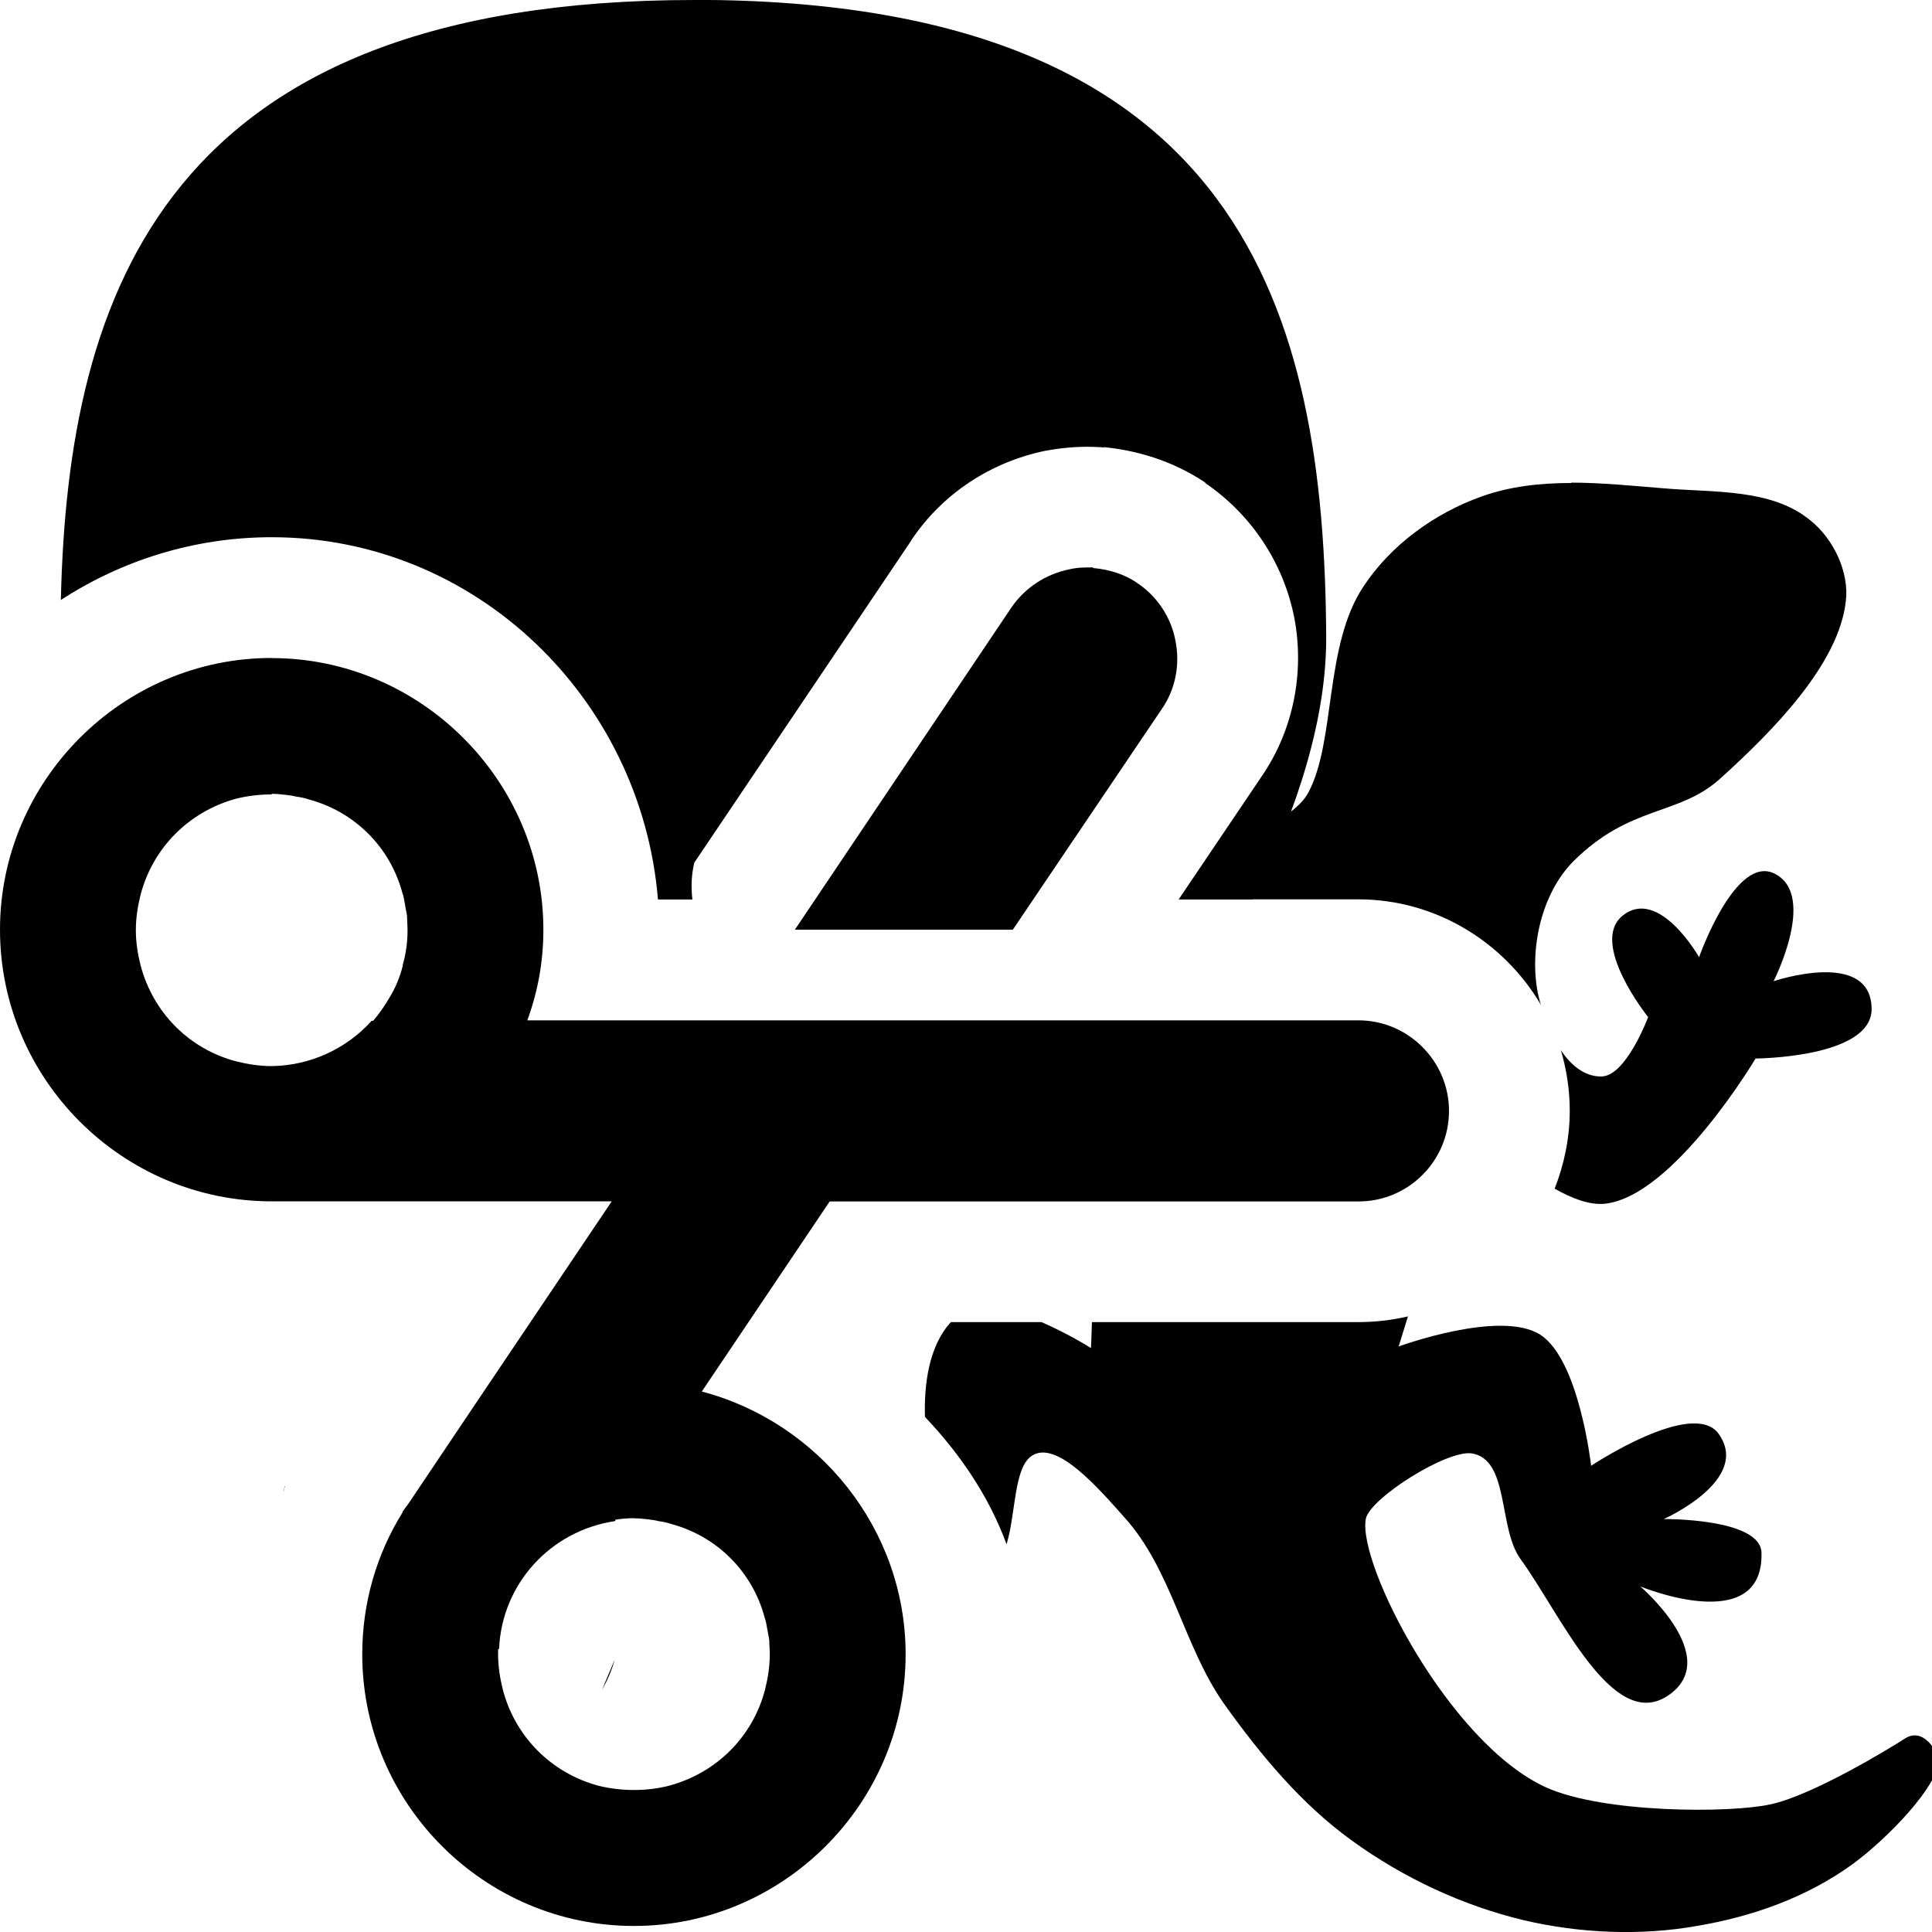
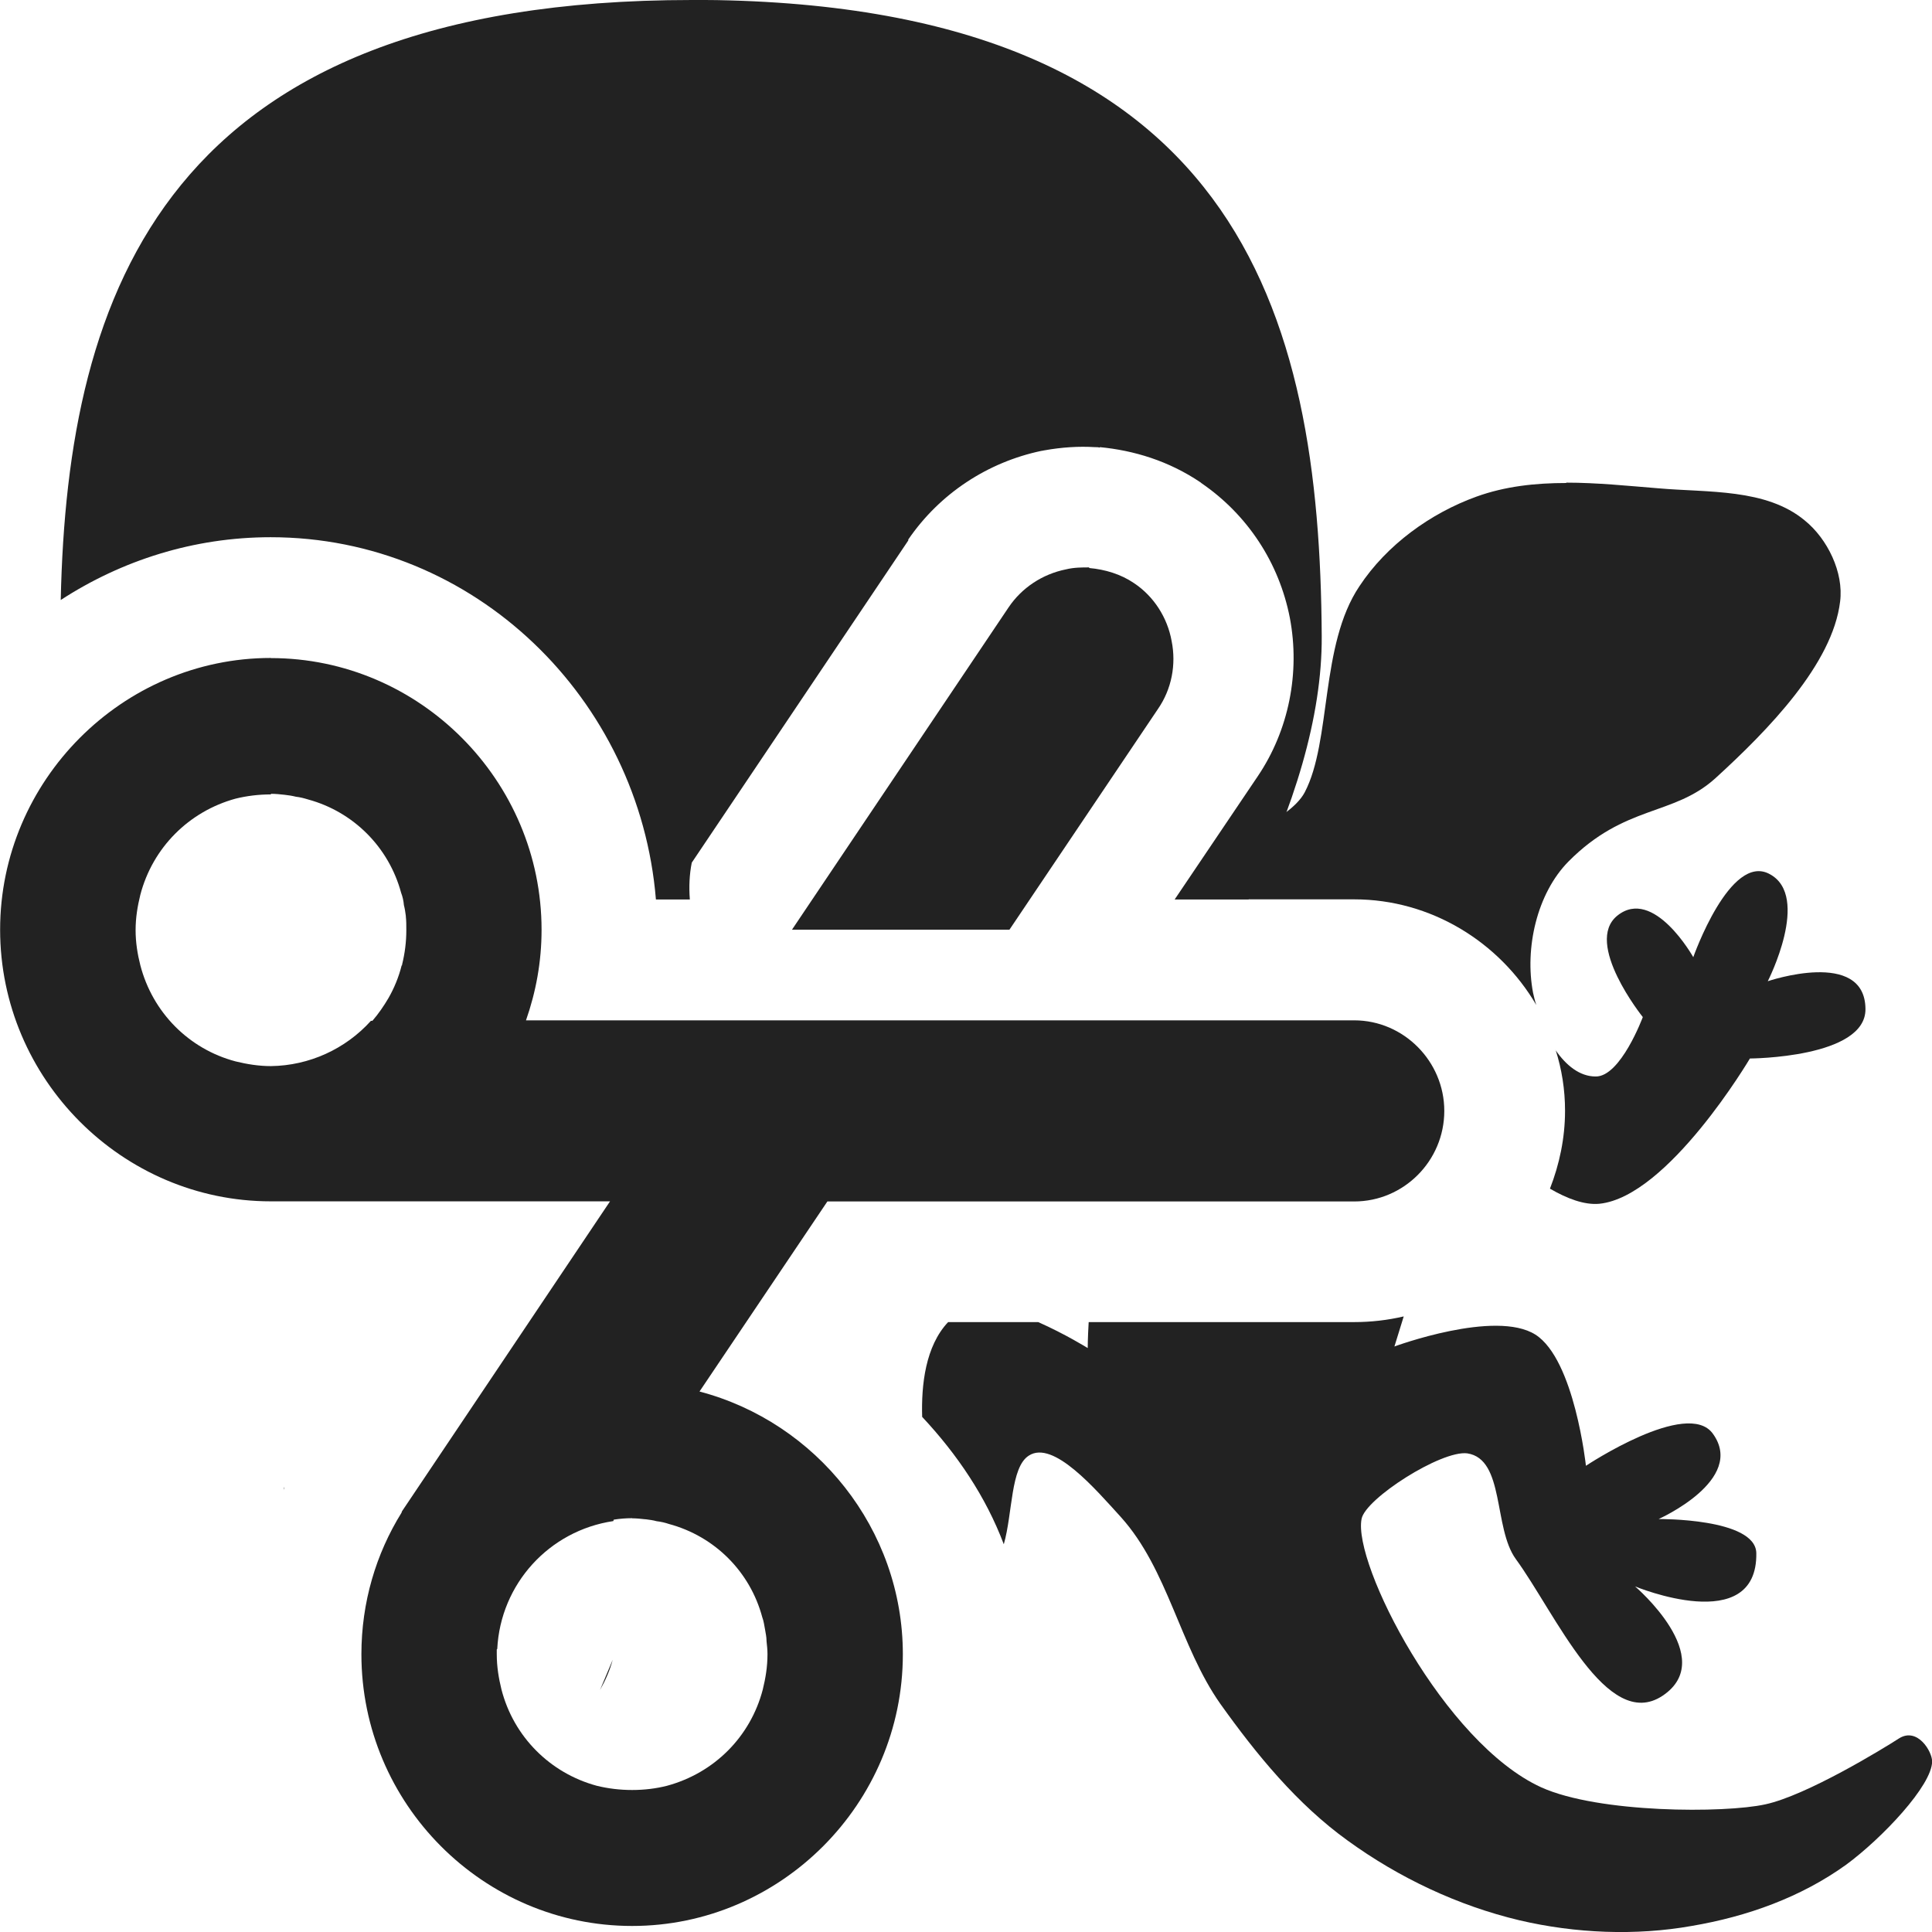
<svg xmlns="http://www.w3.org/2000/svg" height="16px" viewBox="0 0 16 16" width="16px">
-   <filter id="a" height="100%" width="100%" x="0%" y="0%">
-     <feColorMatrix color-interpolation-filters="sRGB" values="0 0 0 0 1 0 0 0 0 1 0 0 0 0 1 0 0 0 1 0" />
-   </filter>
-   <mask id="b">
-     <g filter="url(#a)">
-       <rect fill-opacity="0.5" height="19.2" width="19.2" x="-1.6" y="-1.6" />
-     </g>
-   </mask>
-   <linearGradient id="c" gradientUnits="userSpaceOnUse" x1="97.619" x2="97.619" y1="83.203" y2="128.441">
-     <stop offset="0" stop-color="#9141ac" />
-     <stop offset="1" stop-color="#613583" />
-   </linearGradient>
-   <clipPath id="d">
-     <rect height="152" width="192" />
-   </clipPath>
-   <mask id="e">
-     <g filter="url(#a)">
-       <rect fill-opacity="0.5" height="19.2" width="19.2" x="-1.6" y="-1.6" />
-     </g>
-   </mask>
-   <linearGradient id="f" gradientUnits="userSpaceOnUse" x1="110.012" x2="110.012" y1="73.22" y2="93.448">
-     <stop offset="0" stop-color="#c061cb" />
-     <stop offset="1" stop-color="#3d3846" />
-   </linearGradient>
-   <clipPath id="g">
-     <rect height="152" width="192" />
-   </clipPath>
-   <mask id="h">
-     <g filter="url(#a)">
-       <rect fill-opacity="0.4" height="19.2" width="19.2" x="-1.6" y="-1.6" />
-     </g>
-   </mask>
-   <linearGradient id="i" gradientTransform="matrix(-0.0160201 4.020256 4.020256 0.0160201 23.86742 82.71643)" gradientUnits="userSpaceOnUse" x1="6" x2="6.445" y1="6.5" y2="6.5">
-     <stop offset="0" />
-     <stop offset="1" stop-color="#4d4d4d" stop-opacity="0" />
-   </linearGradient>
-   <clipPath id="j">
-     <rect height="152" width="192" />
-   </clipPath>
-   <mask id="k">
-     <g filter="url(#a)">
-       <rect fill-opacity="0.05" height="19.2" width="19.2" x="-1.6" y="-1.6" />
-     </g>
-   </mask>
-   <clipPath id="l">
-     <rect height="152" width="192" />
-   </clipPath>
-   <g fill-rule="evenodd">
-     <path d="m 9.051 4.699 c -0.066 0 -0.129 0 -0.195 0.016 c -0.195 0.039 -0.367 0.152 -0.48 0.316 l -1.793 2.668 h 1.805 l 1.234 -1.828 c 0.113 -0.164 0.152 -0.367 0.113 -0.562 c -0.035 -0.195 -0.152 -0.371 -0.316 -0.48 c -0.105 -0.074 -0.234 -0.113 -0.367 -0.125 z m -6.801 0.75 c -1.238 0 -2.25 1.016 -2.25 2.25 c 0 1.238 1.012 2.25 2.25 2.25 h 2.816 l -1.191 1.77 l -0.488 0.727 l -0.051 0.07 c 0 0.004 -0.004 0.008 -0.004 0.012 c -0.211 0.34 -0.332 0.742 -0.332 1.172 c 0 1.238 1.012 2.25 2.25 2.25 c 1.234 0 2.25 -1.012 2.25 -2.25 c 0 -1.039 -0.723 -1.922 -1.688 -2.176 l 1.059 -1.574 h 4.379 c 0.414 0 0.75 -0.336 0.75 -0.75 c 0 -0.41 -0.336 -0.75 -0.75 -0.75 h -6.883 c 0.086 -0.234 0.133 -0.484 0.133 -0.75 c 0 -1.234 -1.016 -2.25 -2.25 -2.25 z m 0 1.125 c 0.039 0 0.078 0.004 0.109 0.008 h 0.004 c 0.035 0.004 0.062 0.008 0.094 0.016 c 0.035 0.004 0.07 0.012 0.102 0.023 c 0.379 0.102 0.672 0.395 0.773 0.773 c 0.012 0.031 0.016 0.066 0.023 0.102 c 0.004 0.031 0.012 0.059 0.016 0.09 v 0.004 c 0 0.035 0.004 0.074 0.004 0.113 c 0 0.098 -0.012 0.191 -0.039 0.285 v 0.008 c -0.023 0.094 -0.062 0.188 -0.113 0.27 c -0.039 0.066 -0.082 0.129 -0.133 0.188 h -0.012 c -0.211 0.234 -0.512 0.371 -0.828 0.375 c -0.102 0 -0.199 -0.016 -0.293 -0.039 c -0.391 -0.102 -0.691 -0.406 -0.793 -0.797 c -0.023 -0.09 -0.039 -0.188 -0.039 -0.289 c 0 -0.105 0.016 -0.199 0.039 -0.293 c 0.102 -0.391 0.402 -0.691 0.793 -0.797 c 0.094 -0.023 0.191 -0.035 0.293 -0.035 z m 3 6 c 0.039 0 0.078 0.004 0.113 0.008 c 0.035 0.004 0.062 0.008 0.094 0.016 c 0.035 0.004 0.07 0.012 0.102 0.023 c 0.379 0.102 0.672 0.395 0.773 0.773 c 0.012 0.031 0.016 0.066 0.023 0.102 c 0.004 0.027 0.012 0.059 0.016 0.09 v 0.004 c 0 0.035 0.004 0.074 0.004 0.109 c 0 0.105 -0.016 0.199 -0.039 0.293 c -0.102 0.391 -0.402 0.691 -0.797 0.797 c -0.09 0.023 -0.188 0.035 -0.289 0.035 s -0.199 -0.012 -0.293 -0.035 c -0.391 -0.105 -0.691 -0.406 -0.793 -0.797 c -0.023 -0.094 -0.039 -0.188 -0.039 -0.293 c 0 -0.012 0 -0.027 0 -0.039 c 0.004 -0.004 0.004 -0.004 0.008 -0.004 c 0.023 -0.539 0.426 -0.98 0.961 -1.059 l 0.004 -0.012 c 0.051 -0.008 0.102 -0.012 0.152 -0.012 z m 0 0" />
-     <path d="m 5.09 13.746 c -0.023 0.086 -0.059 0.168 -0.105 0.25 z m 0 0" />
-     <path d="m 7.277 13.07 l 0.016 0.055 c 0 -0.004 -0.004 -0.008 -0.008 -0.012 c -0.004 -0.023 -0.004 -0.027 -0.008 -0.043 z m 0 0" />
-     <path d="m 5.828 11.66 s 0.004 0 0.004 0.004 h 0.008 c 0.008 0.004 0.016 0.004 0.02 0.004 z m 0 0" />
-     <path d="m 5.898 9.453 c 0.016 0.027 0.031 0.055 0.043 0.086 l 0.062 -0.086 z m 0 0" />
-     <path d="m 2.355 12.324 c 0.004 -0.012 0.004 -0.02 0.004 -0.02 s -0.004 0.008 -0.004 0.008 s 0 0.016 -0.004 0.043 c 0.004 -0.012 0.004 -0.02 0.004 -0.027 z m 0 0" />
-     <path d="m 11.66 10.902 c -0.133 0.031 -0.27 0.047 -0.41 0.047 h -2.207 c -0.004 0.133 -0.008 0.215 -0.008 0.215 s -0.184 -0.117 -0.41 -0.215 h -0.75 c -0.184 0.199 -0.223 0.52 -0.215 0.785 c 0.293 0.309 0.531 0.66 0.676 1.055 c 0.078 -0.258 0.059 -0.637 0.211 -0.734 c 0.207 -0.133 0.559 0.281 0.762 0.508 c 0.395 0.434 0.492 1.07 0.828 1.547 c 0.301 0.422 0.641 0.832 1.059 1.133 c 0.426 0.309 0.918 0.539 1.426 0.66 c 0.465 0.109 0.969 0.129 1.43 0.047 c 0.465 -0.078 0.91 -0.238 1.285 -0.508 c 0.301 -0.219 0.715 -0.656 0.715 -0.855 c 0 -0.082 -0.125 -0.285 -0.273 -0.191 c -0.133 0.086 -0.77 0.473 -1.117 0.547 c -0.336 0.074 -1.383 0.074 -1.859 -0.141 c -0.805 -0.367 -1.562 -1.852 -1.492 -2.223 c 0.031 -0.168 0.664 -0.57 0.875 -0.543 c 0.316 0.047 0.219 0.617 0.406 0.875 c 0.328 0.449 0.758 1.438 1.219 1.133 c 0.469 -0.312 -0.227 -0.906 -0.227 -0.906 s 1.02 0.422 1.004 -0.277 c -0.004 -0.289 -0.809 -0.281 -0.809 -0.281 s 0.73 -0.324 0.453 -0.707 c -0.215 -0.293 -1.055 0.266 -1.055 0.266 s -0.098 -0.879 -0.422 -1.086 c -0.332 -0.211 -1.172 0.098 -1.172 0.098 z m 0 0" />
-     <path d="m 12.926 8.695 c 0.047 0.16 0.074 0.328 0.074 0.504 c 0 0.227 -0.047 0.445 -0.125 0.645 c 0.145 0.082 0.289 0.137 0.414 0.125 c 0.57 -0.059 1.25 -1.203 1.25 -1.203 s 0.961 -0.004 0.961 -0.41 c -0.004 -0.504 -0.812 -0.23 -0.812 -0.23 s 0.359 -0.703 0.016 -0.887 c -0.328 -0.18 -0.633 0.688 -0.633 0.688 s -0.332 -0.586 -0.633 -0.344 c -0.281 0.227 0.211 0.84 0.211 0.84 s -0.184 0.496 -0.391 0.492 c -0.137 0 -0.25 -0.094 -0.332 -0.219 z m 0 0" />
-     <path d="m 13.012 4 c -0.254 0 -0.508 0.027 -0.746 0.113 c -0.383 0.137 -0.746 0.398 -0.973 0.742 c -0.328 0.488 -0.23 1.281 -0.457 1.707 c -0.129 0.25 -0.711 0.445 -0.711 0.445 l 0.25 0.441 h 0.875 c 0.641 0 1.207 0.355 1.512 0.875 c -0.012 -0.035 -0.02 -0.07 -0.027 -0.102 c -0.07 -0.367 0.031 -0.82 0.293 -1.086 c 0.473 -0.473 0.875 -0.375 1.219 -0.688 c 0.445 -0.402 0.98 -0.949 1.039 -1.465 c 0.031 -0.242 -0.102 -0.52 -0.293 -0.672 c -0.32 -0.266 -0.801 -0.23 -1.215 -0.266 c -0.25 -0.02 -0.512 -0.047 -0.766 -0.047 z m 0 0" />
-     <path d="m 5.75 0 c -4.379 0 -5.188 2.422 -5.246 4.969 c 0.504 -0.328 1.105 -0.52 1.746 -0.52 c 1.695 0 3.062 1.34 3.199 3 h 0.285 c -0.012 -0.102 -0.008 -0.207 0.016 -0.305 l 1.797 -2.668 c 0 -0.004 0 -0.004 0.004 -0.008 c 0.258 -0.383 0.656 -0.641 1.102 -0.734 c 0.008 0 0.016 -0.004 0.023 -0.004 c 0.152 -0.027 0.293 -0.035 0.422 -0.027 c 0.012 0 0.027 0 0.043 0.004 v -0.004 c 0.277 0.027 0.57 0.113 0.84 0.293 v 0.004 c 0.383 0.262 0.648 0.66 0.738 1.117 c 0.086 0.453 -0.008 0.93 -0.27 1.312 l -0.688 1.02 h 0.613 c 0.379 -0.758 0.613 -1.512 0.609 -2.18 c -0.016 -2.656 -0.672 -5.27 -5.234 -5.27 z m 0 0" />
-     <path d="m -1.32 5.91 h 0.004 m 0 0 c -161.418 -21.219 -161.418 -21.219 0 0 c 8.723 1.148 8.723 1.148 0 0 z m 0 0" />
-   </g>
-   <g mask="url(#b)">
-     <g clip-path="url(#d)" transform="matrix(1 0 0 1 -168 -16)">
-       <path d="m 99.898 73.863 v 1.105 h 0.004 l 0.07 17.242 c 0.004 1.039 0.852 1.883 1.891 1.883 h 18.262 v -0.855 h -0.996 l -17.102 -17.227 c -0.426 -0.43 -0.852 -0.859 -1.277 -1.289 v -0.859 z m 0 0" fill="url(#c)" />
-     </g>
-   </g>
-   <g mask="url(#e)">
-     <g clip-path="url(#g)" transform="matrix(1 0 0 1 -168 -16)">
-       <path d="m 99.898 73.219 v 1.109 h 0.004 l 0.07 17.238 c 0.004 1.043 0.852 1.883 1.891 1.883 h 18.262 v -0.855 h -0.996 l -17.102 -17.227 c -0.426 -0.43 -0.852 -0.859 -1.277 -1.289 v -0.859 z m 0 0" fill="url(#f)" />
-     </g>
-   </g>
-   <g mask="url(#h)">
-     <g clip-path="url(#j)" transform="matrix(1 0 0 1 -168 -16)">
-       <path d="m 45.883 106.926 l -0.996 1.52 l 9.457 0.328 l 1.328 -1.918 z m 0 0" fill="url(#i)" />
-     </g>
-   </g>
-   <g mask="url(#k)">
-     <g clip-path="url(#l)" transform="matrix(1 0 0 1 -168 -16)">
-       <path d="m 52.137 98.859 h -1.359 l -6.039 8.871 h 1.367 z m 0 0" />
-     </g>
+   <g fill="#222222" fill-rule="evenodd">
+     <path d="m 9.02 4.699 c -0.062 0 -0.125 0 -0.191 0.016 c -0.195 0.039 -0.367 0.152 -0.477 0.316 l -1.793 2.668 h 1.801 l 1.23 -1.828 c 0.113 -0.164 0.152 -0.367 0.113 -0.562 c -0.035 -0.195 -0.148 -0.371 -0.312 -0.48 c -0.109 -0.074 -0.238 -0.113 -0.371 -0.125 z m -6.777 0.75 c -1.23 0 -2.242 1.016 -2.242 2.25 c 0 1.238 1.012 2.25 2.242 2.25 h 2.809 l -1.188 1.77 l -0.488 0.727 l -0.047 0.07 c 0 0.004 -0.004 0.008 -0.004 0.012 c -0.211 0.34 -0.332 0.742 -0.332 1.172 c 0 1.238 1.008 2.25 2.242 2.25 c 1.23 0 2.242 -1.012 2.242 -2.25 c 0 -1.039 -0.719 -1.922 -1.684 -2.176 l 1.059 -1.574 h 4.363 c 0.41 0 0.746 -0.336 0.746 -0.75 c 0 -0.41 -0.336 -0.75 -0.746 -0.75 h -6.859 c 0.082 -0.234 0.129 -0.484 0.129 -0.75 c 0 -1.234 -1.008 -2.25 -2.242 -2.25 z m 0 1.125 c 0.039 0 0.078 0.004 0.113 0.008 c 0.035 0.004 0.062 0.008 0.094 0.016 c 0.035 0.004 0.066 0.012 0.102 0.023 c 0.375 0.102 0.668 0.395 0.77 0.773 c 0.012 0.031 0.02 0.066 0.023 0.102 c 0.008 0.031 0.012 0.059 0.016 0.09 v 0.004 c 0.004 0.035 0.004 0.074 0.004 0.113 c 0 0.098 -0.012 0.191 -0.035 0.285 c 0 0.004 0 0.008 -0.004 0.008 c -0.023 0.094 -0.062 0.188 -0.109 0.27 c -0.039 0.066 -0.082 0.129 -0.133 0.188 h -0.012 c -0.211 0.234 -0.512 0.371 -0.828 0.375 c -0.102 0 -0.199 -0.016 -0.293 -0.039 c -0.387 -0.102 -0.688 -0.406 -0.789 -0.797 c -0.023 -0.09 -0.039 -0.188 -0.039 -0.289 c 0 -0.105 0.016 -0.199 0.039 -0.293 c 0.102 -0.391 0.402 -0.691 0.789 -0.797 c 0.094 -0.023 0.191 -0.035 0.293 -0.035 z m 2.992 6 c 0.035 0 0.074 0.004 0.109 0.008 h 0.004 c 0.031 0.004 0.062 0.008 0.09 0.016 c 0.035 0.004 0.07 0.012 0.102 0.023 c 0.379 0.102 0.672 0.395 0.773 0.773 c 0.012 0.031 0.016 0.066 0.023 0.102 c 0.004 0.027 0.012 0.059 0.012 0.09 v 0.004 c 0.004 0.035 0.008 0.074 0.008 0.109 c 0 0.105 -0.016 0.199 -0.039 0.293 c -0.102 0.391 -0.402 0.691 -0.793 0.797 c -0.09 0.023 -0.188 0.035 -0.289 0.035 s -0.199 -0.012 -0.293 -0.035 c -0.387 -0.105 -0.688 -0.406 -0.789 -0.797 c -0.023 -0.094 -0.039 -0.188 -0.039 -0.293 c 0 -0.012 0 -0.027 0 -0.039 c 0.004 -0.004 0.004 -0.004 0.004 -0.004 c 0.027 -0.539 0.43 -0.98 0.961 -1.059 l 0.004 -0.012 c 0.051 -0.008 0.102 -0.012 0.152 -0.012 z m 0 0" />
+     <path d="m 5.074 13.746 c -0.023 0.086 -0.059 0.168 -0.105 0.25 z m 0 0" />
+     <path d="m 7.254 13.07 l 0.02 0.055 c -0.004 -0.004 -0.008 -0.008 -0.008 -0.012 c -0.008 -0.023 -0.008 -0.027 -0.012 -0.043 z m 0 0" />
+     <path d="m 5.809 11.66 s 0.008 0 0.008 0.004 h 0.004 c 0.008 0.004 0.016 0.004 0.02 0.004 z m 0 0" />
+     <path d="m 5.879 9.453 c 0.016 0.027 0.031 0.055 0.047 0.086 l 0.059 -0.086 z m 0 0" />
+     <path d="m 2.352 12.324 c 0 -0.012 0 -0.02 0 -0.02 v 0.008 s -0.004 0.016 -0.004 0.043 c 0 -0.012 0 -0.02 0.004 -0.027 z m 0 0" />
+     <path d="m 11.625 10.902 c -0.133 0.031 -0.27 0.047 -0.41 0.047 h -2.199 c -0.008 0.133 -0.008 0.215 -0.008 0.215 s -0.188 -0.117 -0.41 -0.215 h -0.746 c -0.188 0.199 -0.223 0.52 -0.215 0.785 c 0.289 0.309 0.527 0.66 0.676 1.055 c 0.074 -0.258 0.055 -0.637 0.207 -0.734 c 0.203 -0.133 0.555 0.281 0.762 0.508 c 0.391 0.434 0.488 1.07 0.824 1.547 c 0.301 0.422 0.637 0.832 1.055 1.133 c 0.426 0.309 0.914 0.539 1.422 0.66 c 0.465 0.109 0.965 0.129 1.426 0.047 c 0.461 -0.078 0.906 -0.238 1.281 -0.508 c 0.297 -0.219 0.711 -0.656 0.711 -0.855 c 0 -0.082 -0.121 -0.285 -0.273 -0.191 c -0.133 0.086 -0.766 0.473 -1.109 0.547 c -0.336 0.074 -1.379 0.074 -1.855 -0.141 c -0.805 -0.367 -1.562 -1.852 -1.488 -2.223 c 0.031 -0.168 0.66 -0.57 0.875 -0.543 c 0.312 0.047 0.215 0.617 0.402 0.875 c 0.328 0.449 0.754 1.438 1.215 1.133 c 0.469 -0.312 -0.227 -0.906 -0.227 -0.906 s 1.016 0.422 1.004 -0.277 c -0.008 -0.289 -0.809 -0.281 -0.809 -0.281 s 0.727 -0.324 0.449 -0.707 c -0.211 -0.293 -1.051 0.266 -1.051 0.266 s -0.094 -0.879 -0.418 -1.086 c -0.332 -0.211 -1.168 0.098 -1.168 0.098 z m 0 0" />
+     <path d="m 12.883 8.695 c 0.051 0.16 0.078 0.328 0.078 0.504 c 0 0.227 -0.047 0.445 -0.125 0.645 c 0.141 0.082 0.285 0.137 0.41 0.125 c 0.57 -0.059 1.246 -1.203 1.246 -1.203 s 0.961 -0.004 0.957 -0.41 c -0.004 -0.504 -0.809 -0.23 -0.809 -0.23 s 0.359 -0.703 0.016 -0.887 c -0.328 -0.18 -0.633 0.688 -0.633 0.688 s -0.328 -0.586 -0.629 -0.344 c -0.281 0.227 0.211 0.84 0.211 0.84 s -0.184 0.496 -0.391 0.492 c -0.133 0 -0.246 -0.094 -0.332 -0.219 z m 0 0" />
+     <path d="m 12.973 4 c -0.258 0 -0.508 0.027 -0.746 0.113 c -0.379 0.137 -0.742 0.398 -0.969 0.742 c -0.328 0.488 -0.23 1.281 -0.453 1.707 c -0.133 0.25 -0.715 0.445 -0.715 0.445 l 0.254 0.441 h 0.871 c 0.637 0 1.203 0.355 1.508 0.875 c -0.012 -0.035 -0.02 -0.07 -0.027 -0.102 c -0.07 -0.367 0.031 -0.82 0.293 -1.086 c 0.469 -0.473 0.867 -0.375 1.215 -0.688 c 0.441 -0.402 0.973 -0.949 1.035 -1.465 c 0.031 -0.242 -0.105 -0.52 -0.293 -0.672 c -0.32 -0.266 -0.801 -0.23 -1.211 -0.266 c -0.25 -0.02 -0.508 -0.047 -0.766 -0.047 z m 0 0" />
+     <path d="m 5.73 0 c -4.363 0 -5.172 2.422 -5.227 4.969 c 0.504 -0.328 1.102 -0.52 1.738 -0.52 c 1.691 0 3.055 1.34 3.191 3 h 0.281 c -0.008 -0.102 -0.004 -0.207 0.016 -0.305 l 1.793 -2.668 c 0 -0.004 0 -0.004 0 -0.008 c 0.262 -0.383 0.66 -0.641 1.102 -0.734 c 0.008 0 0.016 -0.004 0.023 -0.004 c 0.148 -0.027 0.293 -0.035 0.418 -0.027 c 0.016 0 0.031 0 0.043 0.004 v -0.004 c 0.281 0.027 0.57 0.113 0.836 0.293 l 0.004 0.004 c 0.383 0.262 0.645 0.66 0.734 1.117 c 0.086 0.453 -0.008 0.93 -0.266 1.312 l -0.688 1.02 h 0.613 c 0.375 -0.758 0.609 -1.512 0.605 -2.18 c -0.016 -2.656 -0.668 -5.27 -5.219 -5.27 z m 0 0" />
  </g>
</svg>
